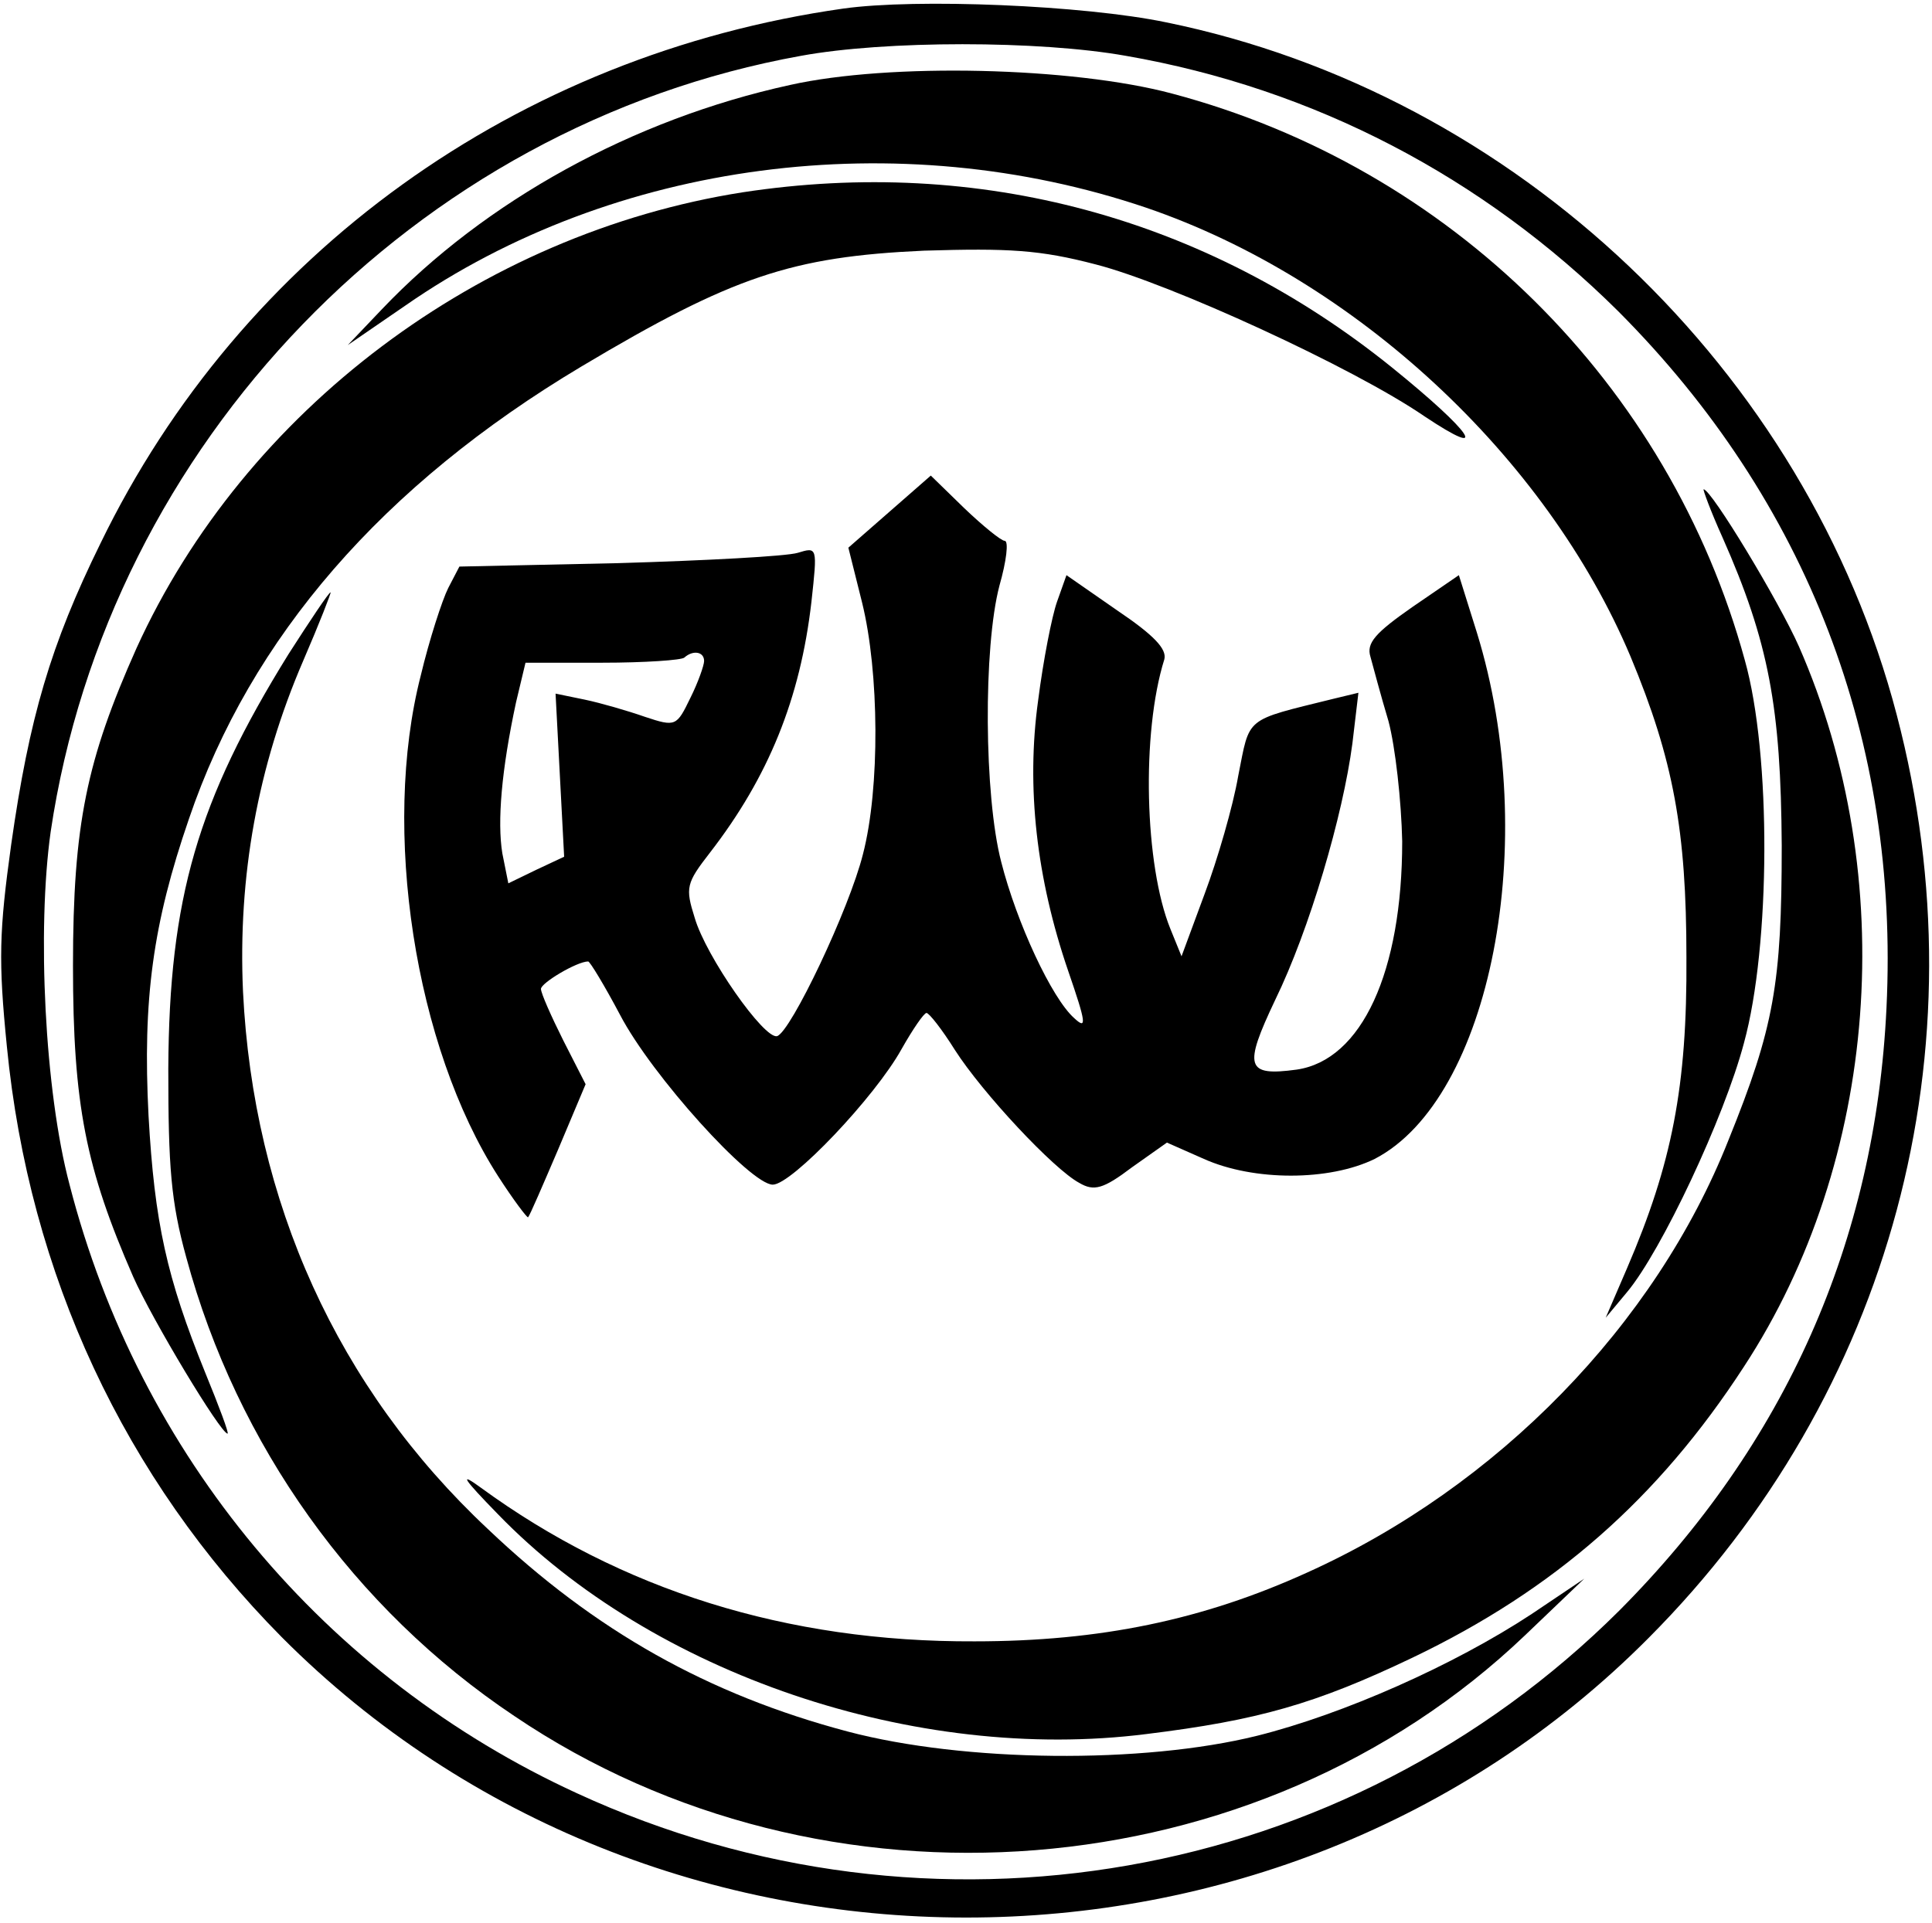
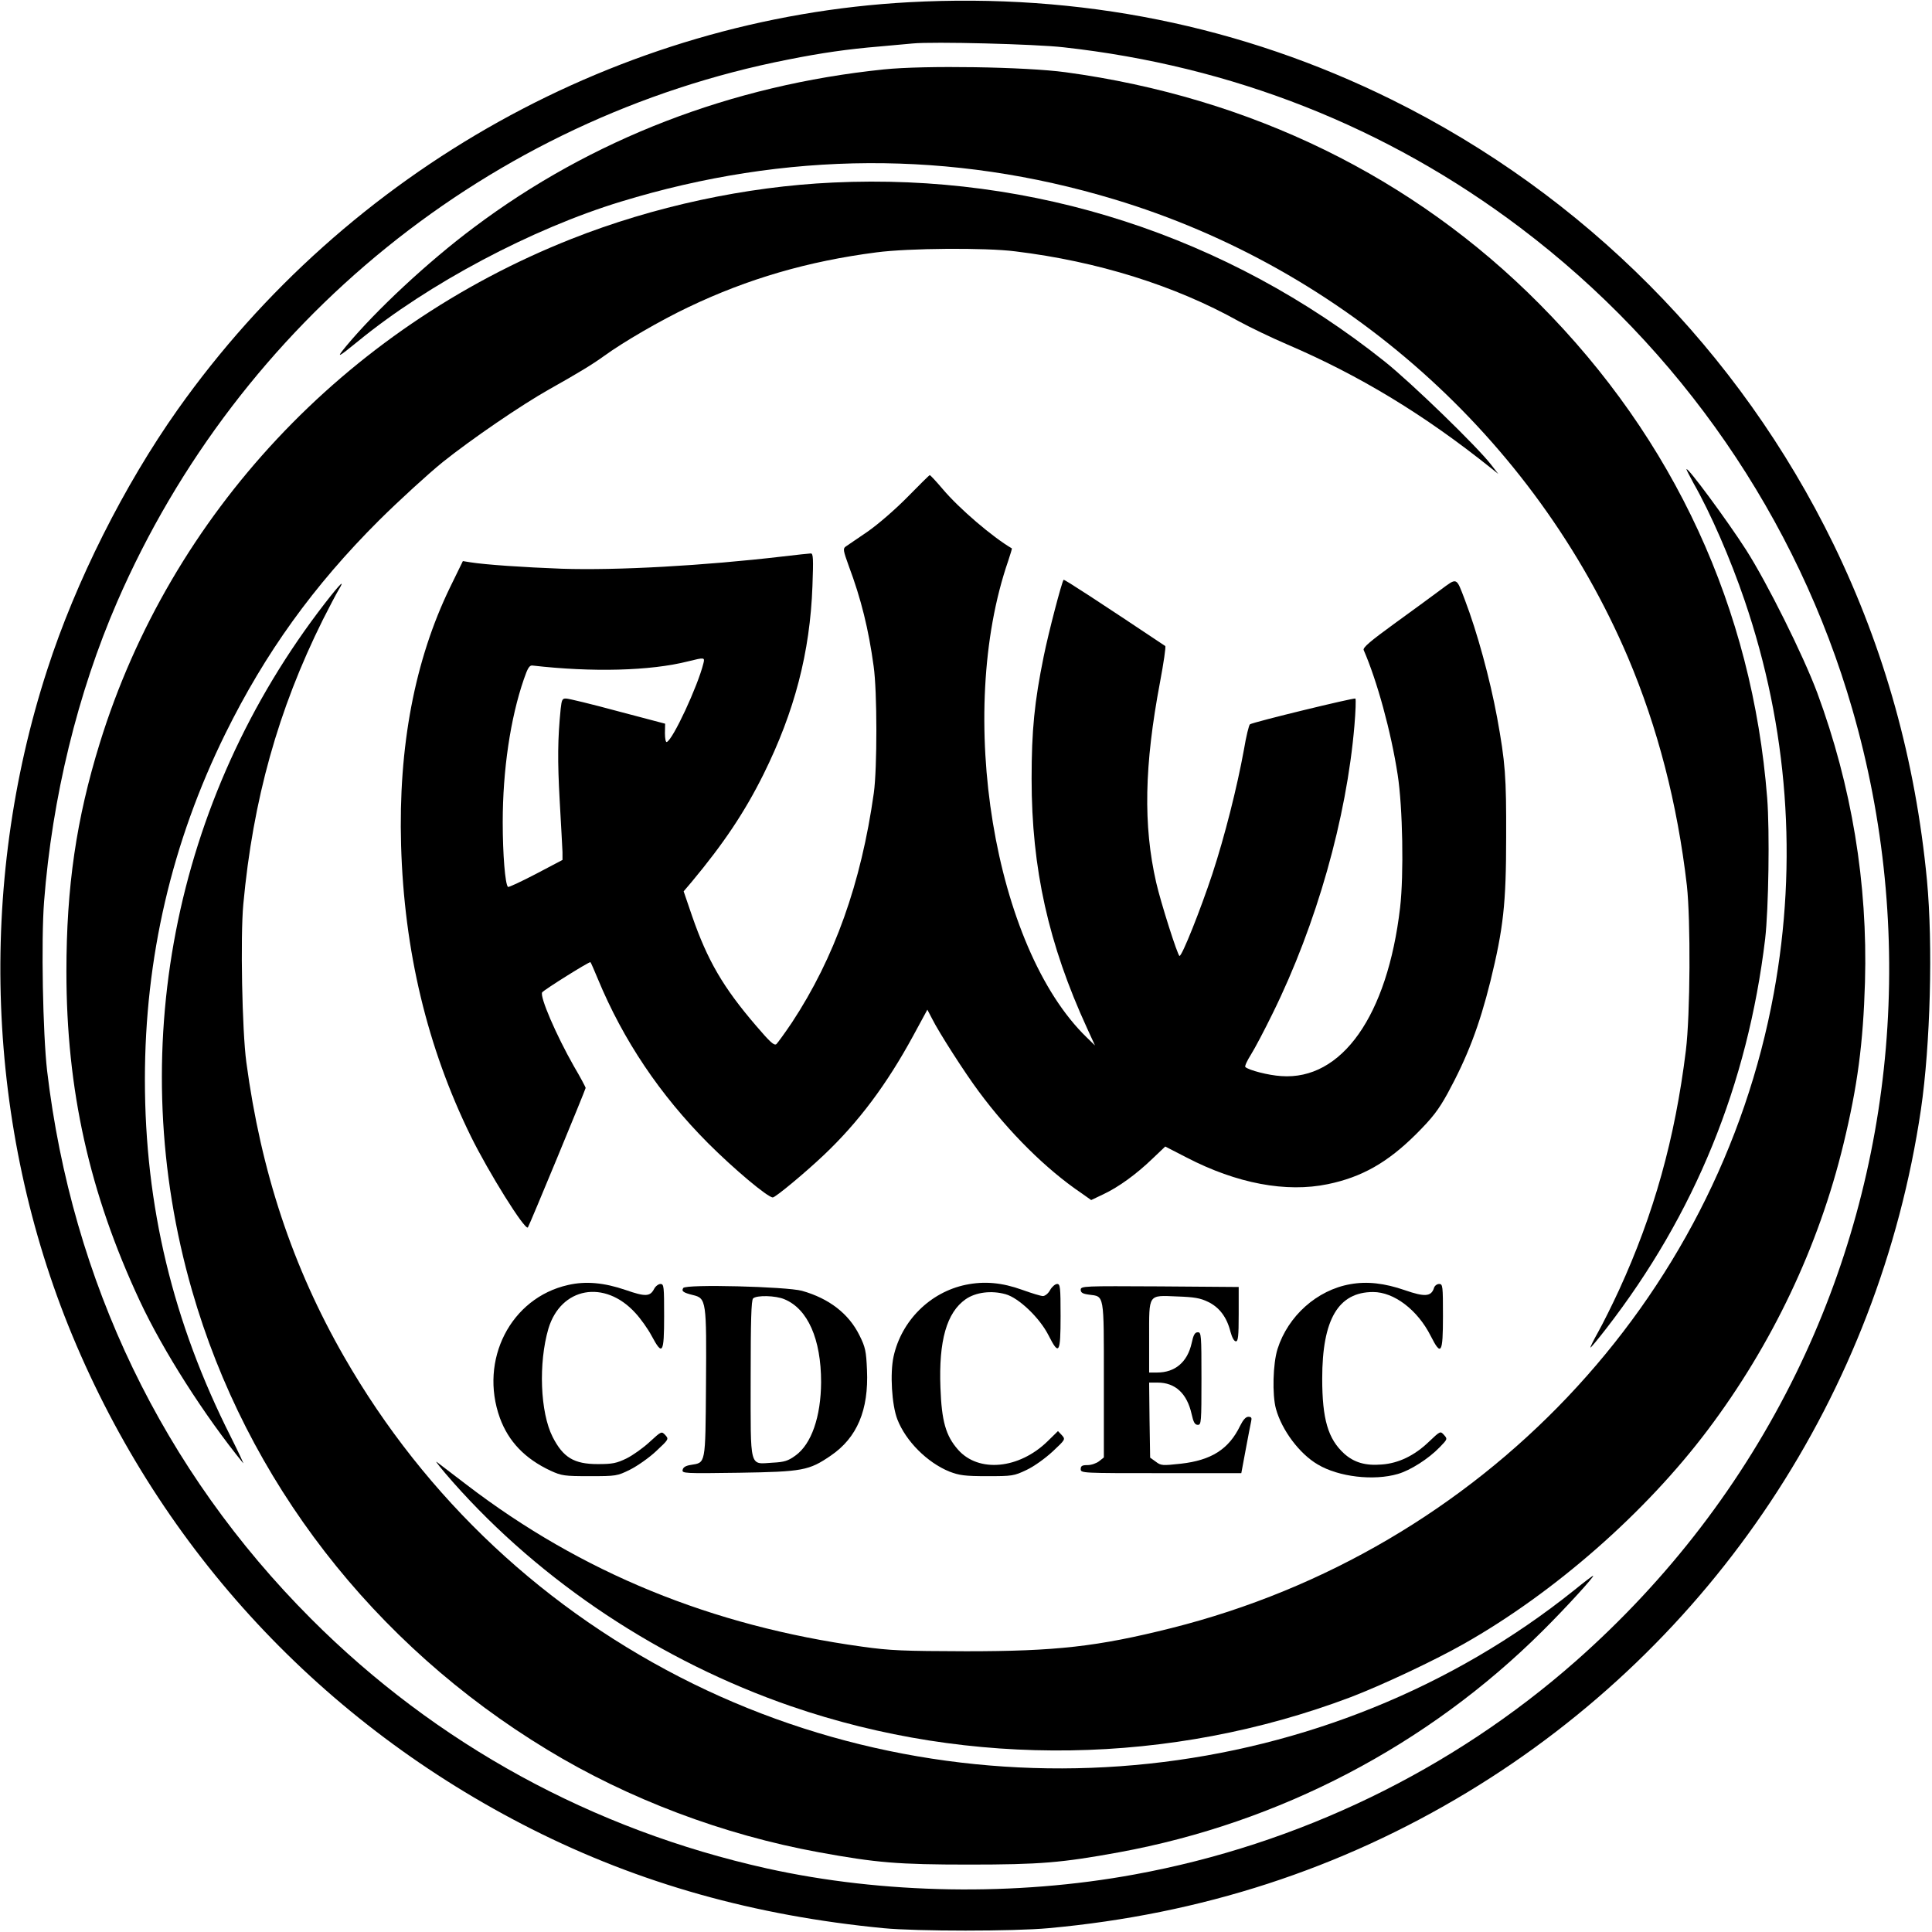
- <svg xmlns="http://www.w3.org/2000/svg" version="1.0" width="225pt" height="224pt" viewBox="0 0 225 224" preserveAspectRatio="xMidYMid meet">
-   <g id="logo-svg" transform="translate(0,224) scale(0.1,-0.1)" fill="#000" stroke="none">
-     <path d="M982 2230 c-380 -54 -701 -285 -865 -623 -58 -118 -83 -203 -104 -351 -14 -101 -15 -135 -5 -235 26 -266 137 -503 320 -688 433 -435 1160 -436 1592 -1 283 284 391 686 289 1075 -105 402 -444 724 -851 807 -96 20 -291 28 -376 16z m329 -55 c219 -38 416 -141 574 -298 220 -221 327 -500 312 -811 -13 -273 -118 -508 -311 -702 -319 -318 -802 -403 -1214 -213 -294 135 -510 394 -591 709 -29 109 -38 297 -22 411 67 452 424 823 874 904 98 18 277 18 378 0z" />
-     <path d="M920 2141 c-183 -40 -355 -135 -475 -261 l-40 -42 67 46 c243 169 574 212 863 114 243 -83 466 -290 564 -523 50 -120 65 -203 65 -350 1 -151 -17 -241 -69 -362 l-25 -58 25 30 c40 48 113 203 136 290 31 113 32 336 1 446 -88 322 -343 574 -667 660 -116 31 -329 36 -445 10z" />
-     <path d="M865 2016 c-306 -48 -580 -254 -706 -531 -58 -130 -74 -205 -74 -370 0 -162 15 -236 70 -362 22 -50 102 -183 110 -183 2 0 -10 32 -26 71 -45 111 -59 175 -66 299 -7 136 5 224 47 346 72 212 226 389 457 527 176 105 245 128 399 135 99 3 135 1 200 -16 86 -22 300 -120 383 -177 78 -52 56 -19 -38 57 -217 175 -481 246 -756 204z" />
-     <path d="M1036 1644 l-48 -42 16 -64 c20 -81 21 -216 1 -293 -16 -64 -84 -207 -100 -212 -15 -4 -83 93 -96 138 -11 35 -10 40 18 76 68 88 105 179 118 292 7 64 7 64 -16 57 -13 -4 -107 -9 -209 -12 l-185 -4 -13 -25 c-7 -14 -22 -60 -32 -102 -46 -179 -7 -432 90 -583 18 -28 34 -49 35 -48 2 2 17 37 35 79 l32 76 -26 51 c-14 28 -26 55 -26 60 0 7 42 32 55 32 2 0 19 -28 37 -62 37 -71 152 -198 178 -198 22 0 119 102 150 158 13 23 26 42 29 42 3 0 18 -19 33 -43 32 -50 115 -139 145 -155 17 -10 28 -7 61 18 l41 29 43 -19 c58 -26 146 -26 199 0 135 70 194 370 119 613 l-21 67 -54 -37 c-43 -30 -54 -42 -49 -58 3 -11 12 -45 21 -75 8 -30 15 -93 16 -140 0 -152 -47 -255 -123 -266 -59 -8 -62 3 -25 81 40 82 79 215 90 299 l7 59 -29 -7 c-105 -26 -97 -20 -111 -90 -6 -35 -24 -97 -39 -137 l-27 -73 -13 32 c-30 74 -34 228 -7 314 3 12 -12 28 -55 57 l-59 41 -11 -31 c-6 -17 -16 -68 -22 -115 -14 -101 -2 -207 35 -315 21 -61 22 -69 7 -55 -26 23 -67 111 -85 182 -20 77 -21 250 -2 322 8 28 11 52 6 52 -4 0 -25 17 -47 38 l-39 38 -48 -42z m-216 -174 c0 -5 -7 -25 -16 -43 -16 -33 -17 -34 -53 -22 -20 7 -51 16 -70 20 l-34 7 5 -95 5 -95 -32 -15 -33 -16 -7 35 c-6 37 -1 97 16 176 l11 46 89 0 c50 0 93 3 96 6 10 9 23 7 23 -4z" />
-     <path d="M2006 1614 c54 -122 68 -198 69 -359 0 -161 -9 -212 -62 -343 -85 -215 -269 -404 -491 -504 -121 -55 -241 -80 -387 -80 -219 -1 -412 60 -575 179 -26 19 -21 11 20 -31 180 -186 486 -290 755 -256 130 16 197 35 310 89 165 79 286 185 386 339 157 240 182 570 64 839 -23 52 -102 183 -111 183 -1 0 8 -25 22 -56z" />
-     <path d="M336 1478 c-106 -171 -139 -284 -140 -483 0 -114 3 -155 21 -220 59 -218 195 -409 382 -534 361 -244 865 -204 1177 94 l69 66 -61 -41 c-91 -60 -220 -117 -320 -142 -133 -33 -341 -31 -477 5 -162 43 -294 117 -419 236 -175 164 -273 381 -285 626 -6 134 17 262 70 385 19 44 33 80 32 80 -2 0 -24 -33 -49 -72z" />
+ <svg xmlns="http://www.w3.org/2000/svg" version="1.0" width="960pt" height="960pt" viewBox="0 0 960 960" preserveAspectRatio="xMidYMid meet">
+   <g transform="translate(0,960) scale(0.1,-0.1)" fill="#000000" stroke="none">
+     <path d="M4517 9589 c-1437 -78 -2789 -831 -3634 -2024 -266 -376 -507 -855 -648 -1292 -350 -1077 -304 -2275 124 -3308 444 -1070 1244 -1929 2284 -2454 535 -270 1106 -430 1747 -492 164 -16 649 -16 820 0 759 69 1451 294 2084 677 1218 737 2042 1978 2251 3391 47 320 60 819 30 1139 -57 596 -211 1148 -464 1669 -469 962 -1240 1737 -2196 2210 -745 368 -1550 530 -2398 484z m768 -224 c839 -93 1607 -396 2270 -897 795 -601 1375 -1443 1649 -2392 319 -1103 219 -2282 -280 -3301 -265 -541 -633 -1022 -1094 -1429 -615 -542 -1377 -911 -2192 -1060 -592 -109 -1250 -98 -1828 30 -866 193 -1642 617 -2264 1240 -737 738 -1188 1675 -1312 2724 -21 185 -30 645 -15 840 40 517 167 1037 363 1489 607 1396 1855 2405 3334 2695 165 33 297 52 454 65 69 6 143 13 165 15 101 10 610 -3 750 -19z" />
+     <path d="M4391 9255 c-757 -78 -1453 -347 -2036 -785 -229 -171 -488 -413 -635 -590 -52 -63 -43 -59 60 25 348 285 862 558 1305 693 821 251 1644 255 2450 12 1144 -344 2090 -1188 2554 -2276 148 -349 246 -728 293 -1134 19 -174 17 -640 -5 -820 -54 -438 -159 -813 -332 -1190 -34 -74 -81 -168 -104 -209 -23 -41 -40 -75 -38 -77 1 -2 37 41 78 94 440 568 703 1212 790 1937 17 148 23 535 10 700 -74 941 -461 1780 -1132 2455 -626 631 -1434 1026 -2354 1151 -198 27 -703 35 -904 14z" />
+     <path d="M4140 8693 c-435 -20 -893 -119 -1300 -280 -1128 -446 -1993 -1370 -2344 -2505 -117 -378 -166 -715 -166 -1136 0 -587 114 -1100 365 -1637 116 -248 321 -569 513 -805 6 -8 -21 50 -61 130 -288 570 -427 1147 -427 1776 0 604 133 1177 400 1719 198 401 437 734 764 1060 100 99 242 229 316 289 144 115 391 284 530 362 146 82 213 123 270 164 96 70 282 178 421 244 295 141 594 228 934 272 158 21 542 24 690 5 410 -50 793 -170 1110 -347 55 -30 163 -82 240 -115 364 -156 684 -351 1015 -616 l35 -28 -35 45 c-67 88 -397 408 -530 514 -783 624 -1744 936 -2740 889z" />
+     <path d="M8380 7268 c0 -3 16 -34 35 -69 85 -149 184 -377 254 -583 215 -631 265 -1296 145 -1951 -280 -1530 -1454 -2768 -2994 -3155 -367 -92 -572 -115 -1020 -115 -311 1 -375 3 -517 23 -746 103 -1393 367 -1964 804 -67 51 -134 102 -148 113 -14 11 22 -34 80 -100 440 -497 1033 -890 1679 -1113 894 -308 1888 -292 2779 44 155 59 415 181 565 266 449 254 902 651 1212 1063 320 425 551 912 674 1420 70 288 98 501 107 805 14 491 -66 974 -237 1437 -69 185 -249 547 -354 711 -93 145 -295 419 -296 400z" />
+     <path d="M4510 7131 c-61 -62 -144 -134 -198 -172 -52 -35 -101 -69 -110 -75 -14 -10 -12 -20 15 -95 62 -165 99 -316 124 -499 18 -125 18 -507 1 -630 -63 -448 -195 -819 -407 -1141 -35 -52 -70 -100 -77 -107 -11 -9 -31 9 -101 91 -165 192 -242 326 -318 545 l-42 123 40 47 c159 191 263 346 357 535 154 311 231 605 243 935 5 135 4 162 -8 162 -8 0 -70 -7 -139 -15 -393 -46 -825 -70 -1098 -61 -189 7 -380 20 -455 32 l-37 6 -64 -131 c-175 -361 -257 -790 -243 -1281 15 -525 130 -1004 346 -1445 88 -179 270 -471 284 -454 6 6 287 686 287 693 0 4 -26 53 -59 109 -87 153 -170 345 -157 366 8 12 236 155 240 150 2 -2 19 -40 37 -84 126 -304 308 -575 548 -816 128 -128 296 -269 321 -269 13 0 159 121 254 211 172 163 312 350 444 593 l70 129 23 -44 c33 -67 164 -271 232 -362 150 -203 335 -387 511 -506 l48 -34 61 29 c76 36 163 99 244 177 l63 60 107 -55 c249 -129 494 -175 701 -132 169 35 296 107 438 248 82 82 111 120 156 201 99 182 158 335 214 560 64 262 78 383 78 715 1 301 -4 370 -45 595 -36 194 -99 424 -160 584 -44 115 -37 112 -121 50 -40 -30 -144 -106 -231 -169 -117 -85 -156 -118 -151 -130 66 -151 136 -405 169 -620 25 -160 31 -496 12 -660 -63 -538 -290 -859 -591 -837 -64 4 -160 29 -178 45 -4 4 9 32 28 62 19 30 68 123 108 205 218 442 367 970 406 1429 6 70 8 131 5 135 -6 5 -504 -116 -524 -128 -5 -3 -19 -60 -30 -126 -34 -187 -95 -429 -157 -618 -59 -178 -150 -407 -163 -407 -9 0 -94 268 -116 365 -65 284 -59 582 19 995 18 96 30 177 26 180 -325 217 -501 332 -505 329 -9 -10 -75 -262 -99 -381 -46 -226 -60 -367 -60 -608 0 -447 84 -822 276 -1240 l39 -85 -41 40 c-461 446 -653 1609 -390 2369 11 33 19 60 18 61 -96 56 -262 198 -343 294 -33 39 -62 70 -65 70 -3 0 -52 -49 -110 -108z m-1015 -828 c-28 -113 -152 -380 -182 -390 -5 -2 -9 17 -9 44 l1 47 -235 62 c-129 35 -245 63 -257 63 -19 1 -22 -6 -27 -51 -15 -149 -16 -257 -5 -455 7 -120 13 -236 14 -257 l0 -39 -133 -70 c-73 -38 -135 -67 -138 -64 -14 14 -26 162 -26 322 0 258 38 516 105 710 19 56 28 70 43 68 297 -34 585 -27 774 21 81 20 83 20 75 -11z" />
+     <path d="M1615 6603 c-756 -976 -1000 -2235 -661 -3415 271 -944 901 -1758 1765 -2282 403 -245 874 -423 1351 -510 285 -52 392 -61 745 -61 353 0 460 9 745 61 797 146 1534 531 2106 1101 113 112 260 273 250 273 -3 0 -44 -31 -92 -70 -1223 -981 -2955 -1166 -4379 -467 -732 360 -1330 919 -1735 1625 -256 446 -413 919 -486 1464 -21 156 -30 623 -15 785 48 519 173 967 395 1413 32 63 67 130 78 148 36 59 9 33 -67 -65z" />
+     <path d="M2823 3215 c-286 -64 -443 -373 -339 -661 43 -117 124 -202 252 -262 55 -25 68 -27 194 -27 132 0 137 1 200 32 36 18 95 59 130 92 63 59 64 60 46 80 -19 20 -19 20 -77 -33 -32 -30 -84 -67 -116 -83 -50 -24 -70 -28 -143 -28 -118 0 -172 33 -224 135 -62 122 -71 367 -21 538 62 206 279 246 432 78 27 -29 63 -80 81 -114 54 -101 62 -88 62 98 0 148 -1 160 -18 160 -10 0 -25 -11 -32 -25 -20 -38 -43 -39 -141 -5 -108 37 -199 45 -286 25z" />
+     <path d="M4799 3216 c-178 -37 -320 -179 -359 -357 -18 -82 -9 -240 19 -312 42 -108 148 -214 258 -259 50 -19 76 -23 188 -23 125 0 133 1 196 31 38 18 92 57 130 92 63 59 64 60 45 81 l-19 20 -51 -50 c-142 -139 -343 -158 -445 -43 -62 70 -82 143 -88 309 -9 233 31 373 125 439 50 35 128 45 199 25 65 -18 169 -117 213 -204 52 -103 60 -91 60 95 0 146 -2 160 -17 160 -10 0 -26 -14 -35 -30 -9 -17 -25 -30 -36 -30 -10 0 -56 14 -103 31 -100 36 -187 44 -280 25z" />
+     <path d="M6710 3219 c-166 -29 -310 -158 -362 -322 -23 -73 -27 -227 -8 -297 29 -106 117 -224 208 -277 104 -62 278 -82 398 -47 62 18 152 75 208 133 39 40 39 41 21 61 -18 20 -18 20 -76 -35 -71 -68 -150 -106 -233 -112 -81 -7 -138 10 -187 54 -80 73 -109 171 -109 373 0 294 80 430 253 430 104 0 221 -89 286 -218 52 -103 61 -88 61 98 0 151 -1 160 -19 160 -11 0 -23 -9 -26 -21 -14 -42 -46 -44 -144 -10 -101 35 -188 45 -271 30z" />
+     <path d="M3395 3200 c-10 -16 0 -23 48 -35 67 -16 68 -28 65 -447 -3 -399 -1 -385 -75 -397 -26 -4 -39 -12 -41 -25 -4 -17 9 -18 280 -14 317 5 348 11 456 85 131 89 189 227 180 426 -4 93 -8 113 -37 171 -53 108 -151 184 -286 222 -77 21 -578 34 -590 14z m503 -56 c116 -48 182 -198 182 -412 -1 -172 -48 -308 -128 -365 -36 -26 -54 -32 -113 -35 -117 -7 -109 -37 -109 418 0 287 3 389 12 398 17 17 112 15 156 -4z" />
+     <path d="M5370 3191 c0 -14 10 -20 41 -24 77 -10 74 9 74 -423 l0 -386 -24 -19 c-13 -10 -38 -19 -57 -19 -27 0 -34 -4 -34 -20 0 -20 7 -20 399 -20 l399 0 22 118 c12 64 24 127 27 140 4 17 1 22 -14 22 -13 0 -26 -15 -41 -45 -56 -116 -143 -171 -294 -188 -92 -10 -99 -10 -125 10 l-28 20 -3 187 -2 186 42 0 c88 0 146 -54 169 -156 9 -41 16 -54 31 -54 17 0 18 13 18 230 0 217 -1 230 -18 230 -15 0 -22 -13 -31 -55 -21 -93 -82 -145 -171 -145 l-40 0 0 174 c0 219 -7 210 139 204 86 -3 115 -8 154 -27 56 -27 93 -76 111 -148 8 -29 18 -48 27 -48 11 0 14 24 14 135 l0 135 -392 3 c-379 2 -393 2 -393 -17z" />
  </g>
</svg>
